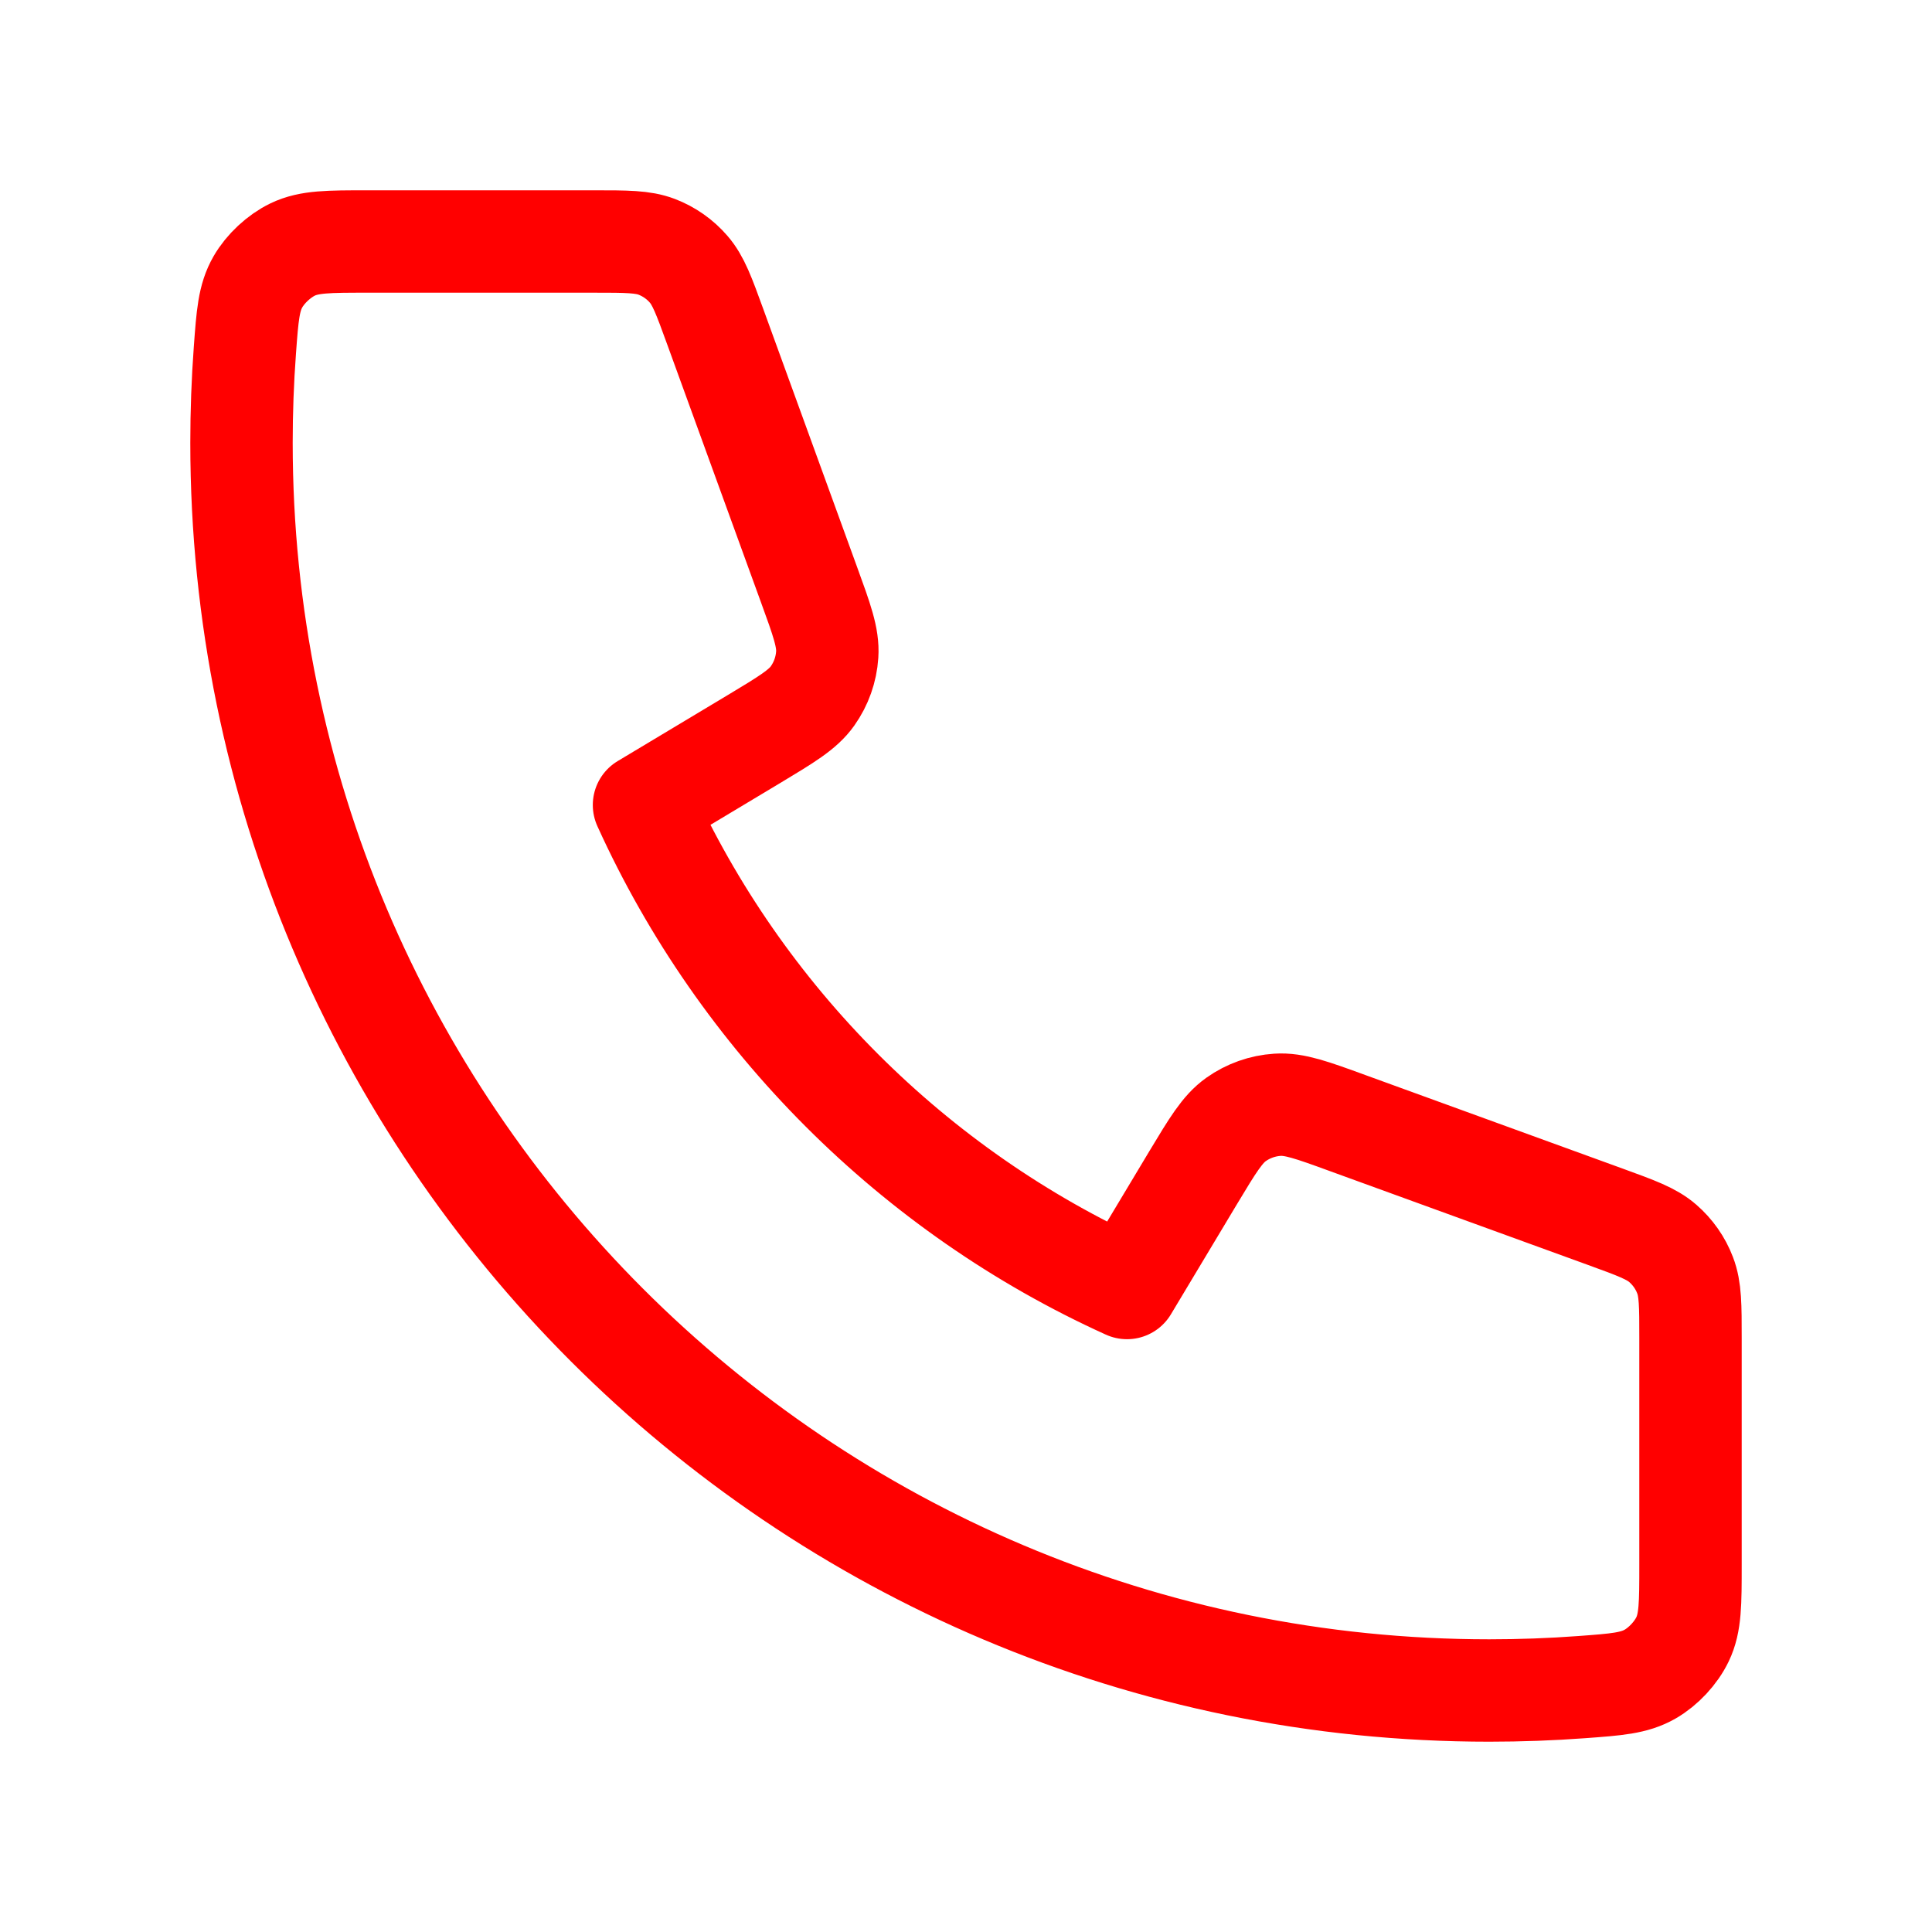
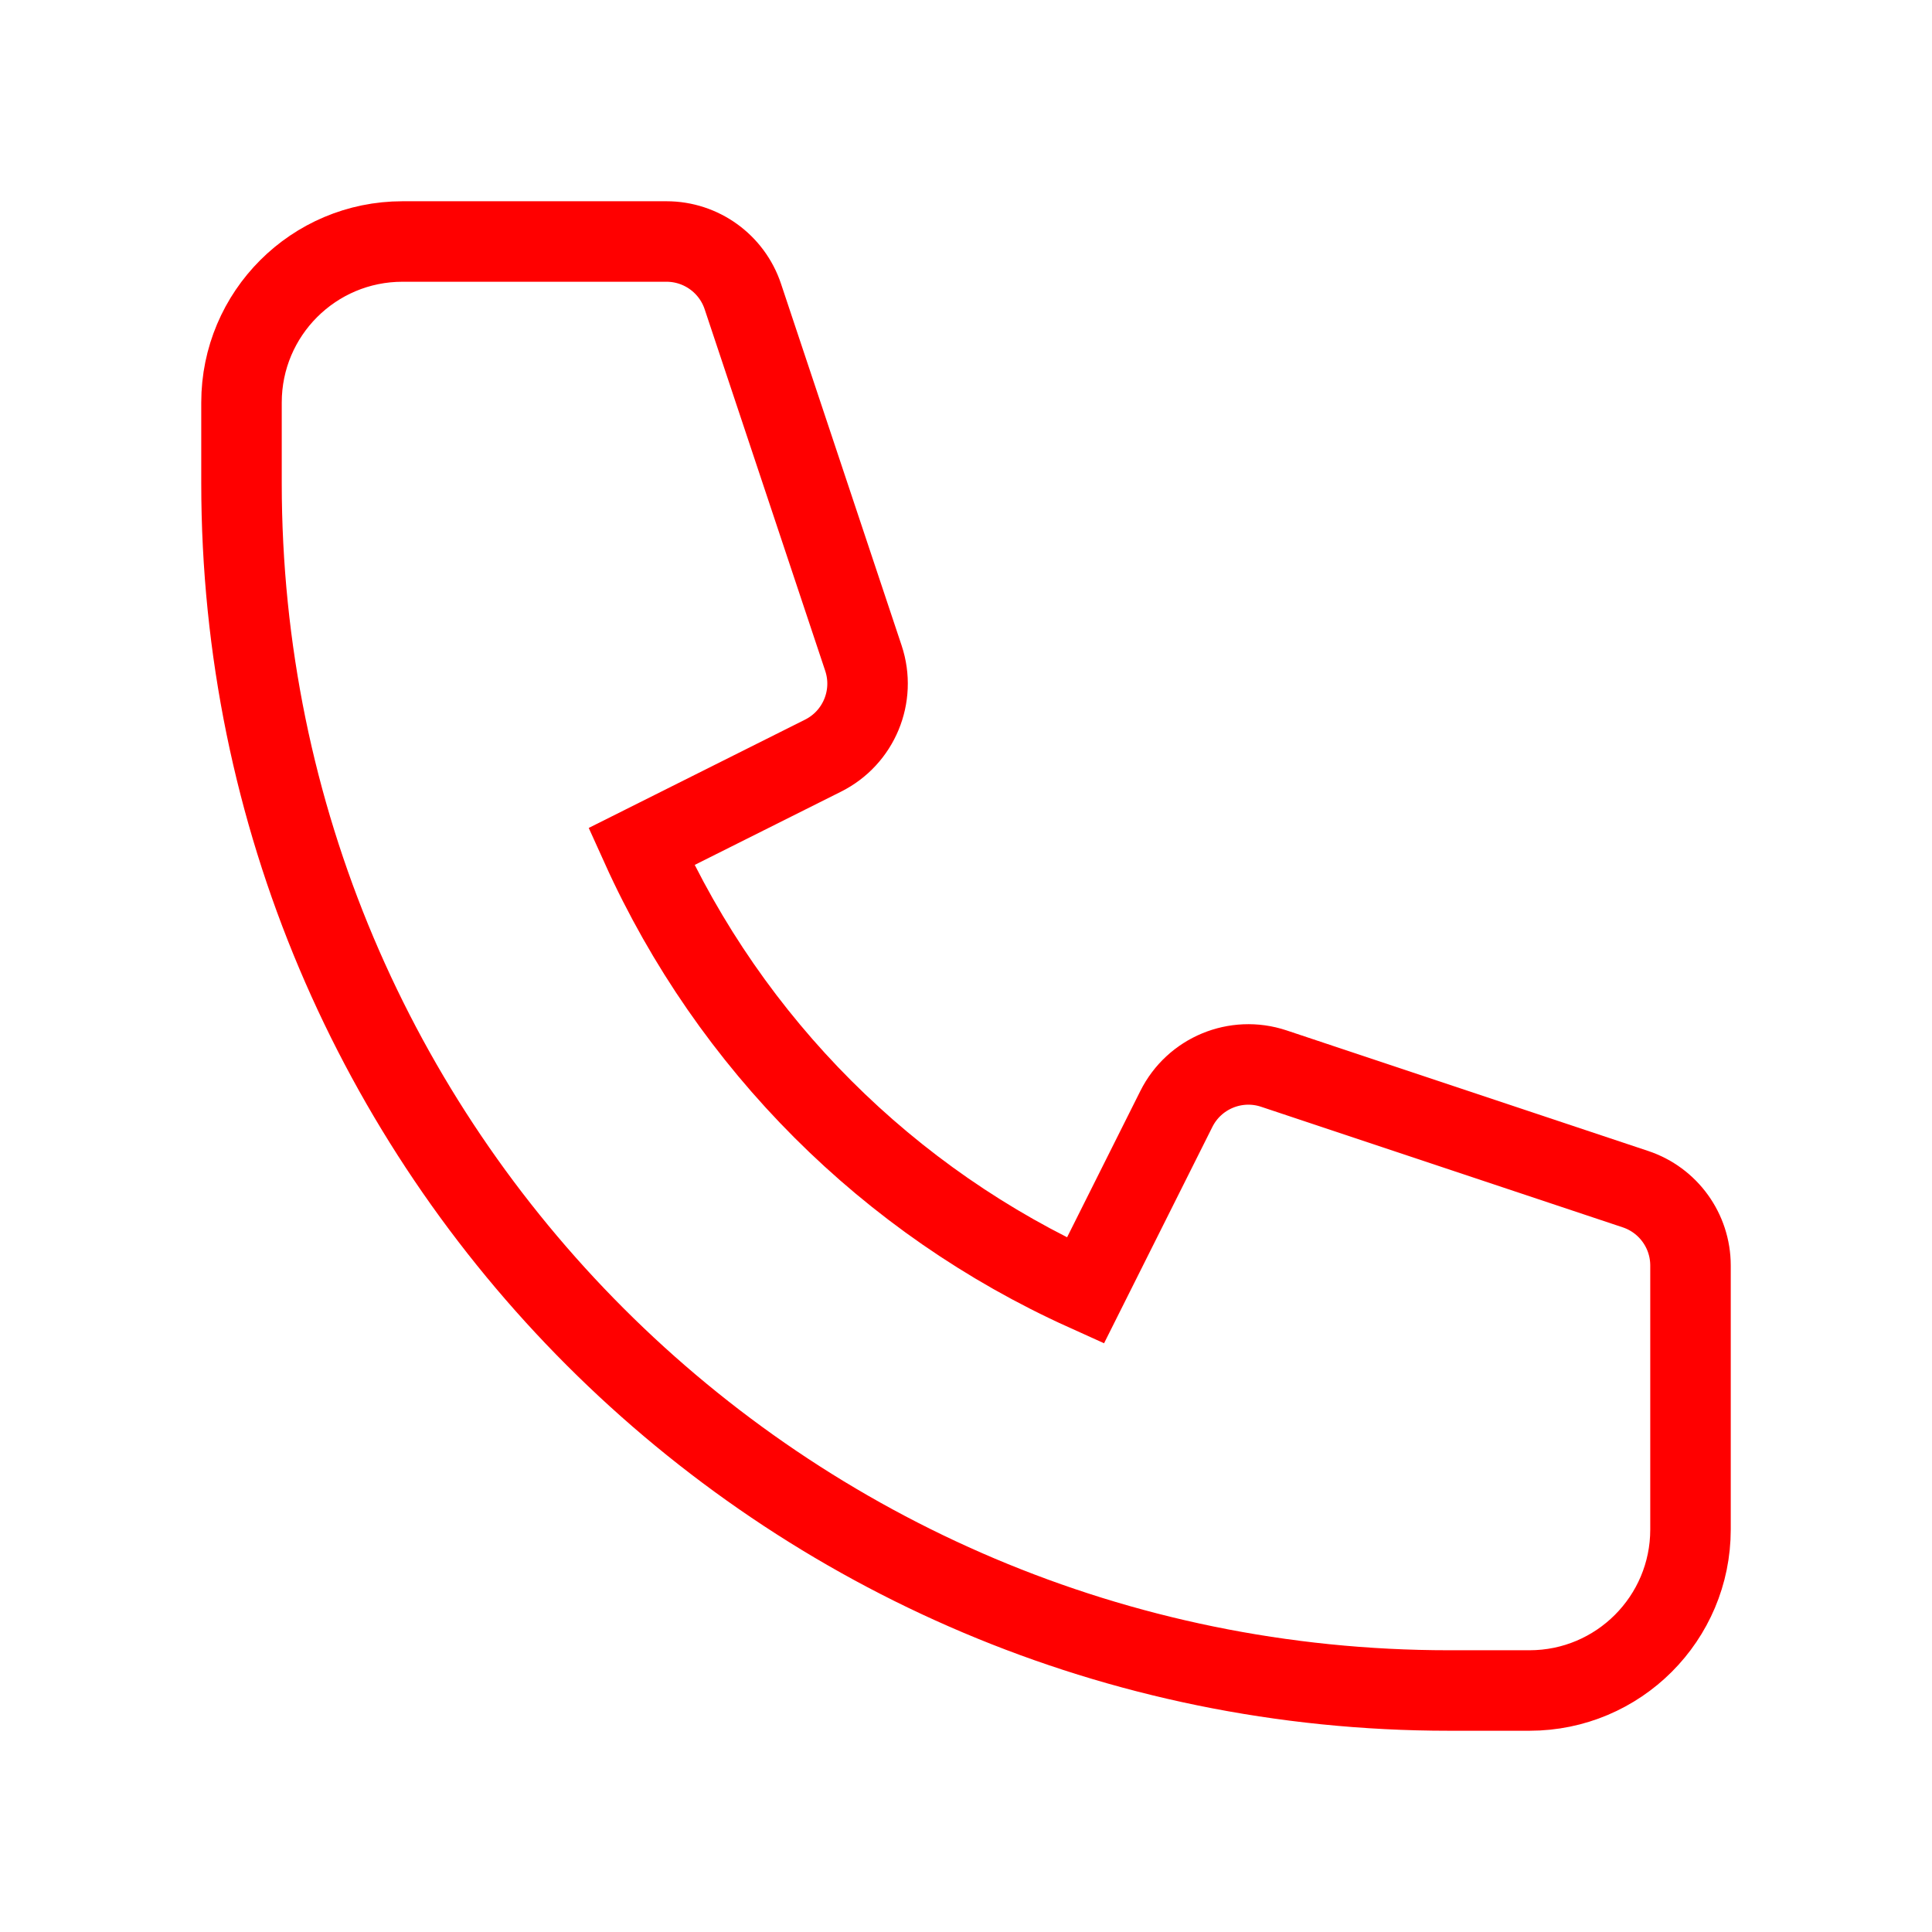
- <svg xmlns="http://www.w3.org/2000/svg" width="165px" height="165px" viewBox="0 0 24 24" fill="none">
-   <g id="SVGRepo_bgCarrier" stroke-width="0" />
-   <g id="SVGRepo_tracerCarrier" stroke-linecap="round" stroke-linejoin="round" />
-   <g id="SVGRepo_iconCarrier">
-     <path d="M3 5.5C3 14.06 9.94 21 18.5 21C18.886 21 19.269 20.986 19.648 20.958C20.083 20.926 20.301 20.91 20.499 20.796C20.663 20.702 20.819 20.535 20.901 20.364C21 20.158 21 19.918 21 19.438V16.621C21 16.217 21 16.015 20.933 15.842C20.875 15.689 20.779 15.553 20.656 15.446C20.516 15.324 20.326 15.255 19.947 15.117L16.74 13.951C16.299 13.79 16.078 13.71 15.868 13.724C15.684 13.736 15.506 13.799 15.355 13.906C15.184 14.027 15.063 14.229 14.821 14.631L14 16C11.35 14.8 9.202 12.649 8 10L9.369 9.179C9.771 8.937 9.973 8.816 10.094 8.645C10.201 8.494 10.264 8.316 10.276 8.132C10.29 7.922 10.21 7.702 10.049 7.26L8.883 4.053C8.745 3.674 8.676 3.484 8.554 3.344C8.447 3.22 8.311 3.125 8.158 3.066C7.985 3 7.783 3 7.379 3H4.562C4.082 3 3.842 3 3.636 3.099C3.466 3.181 3.298 3.337 3.204 3.501C3.09 3.699 3.074 3.917 3.042 4.352C3.014 4.731 3 5.114 3 5.5Z" stroke="#ff0000" stroke-width="1.272" stroke-linecap="round" stroke-linejoin="round" />
-   </g>
+ <svg xmlns="http://www.w3.org/2000/svg" className="h-6 w-6" fill="none" viewBox="0 0 24 24" stroke="#ff0000">
+   <path strokeLinecap="round" strokeLinejoin="round" strokeWidth="1.5" d="M3 5a2 2 0 012-2h3.28a1 1 0 01.948.684l1.498 4.493a1 1 0 01-.502 1.21l-2.257 1.13a11.042 11.042 0 005.516 5.516l1.13-2.257a1 1 0 011.21-.502l4.493 1.498a1 1 0 01.684.949V19a2 2 0 01-2 2h-1C9.716 21 3 14.284 3 6V5z" />
</svg>
